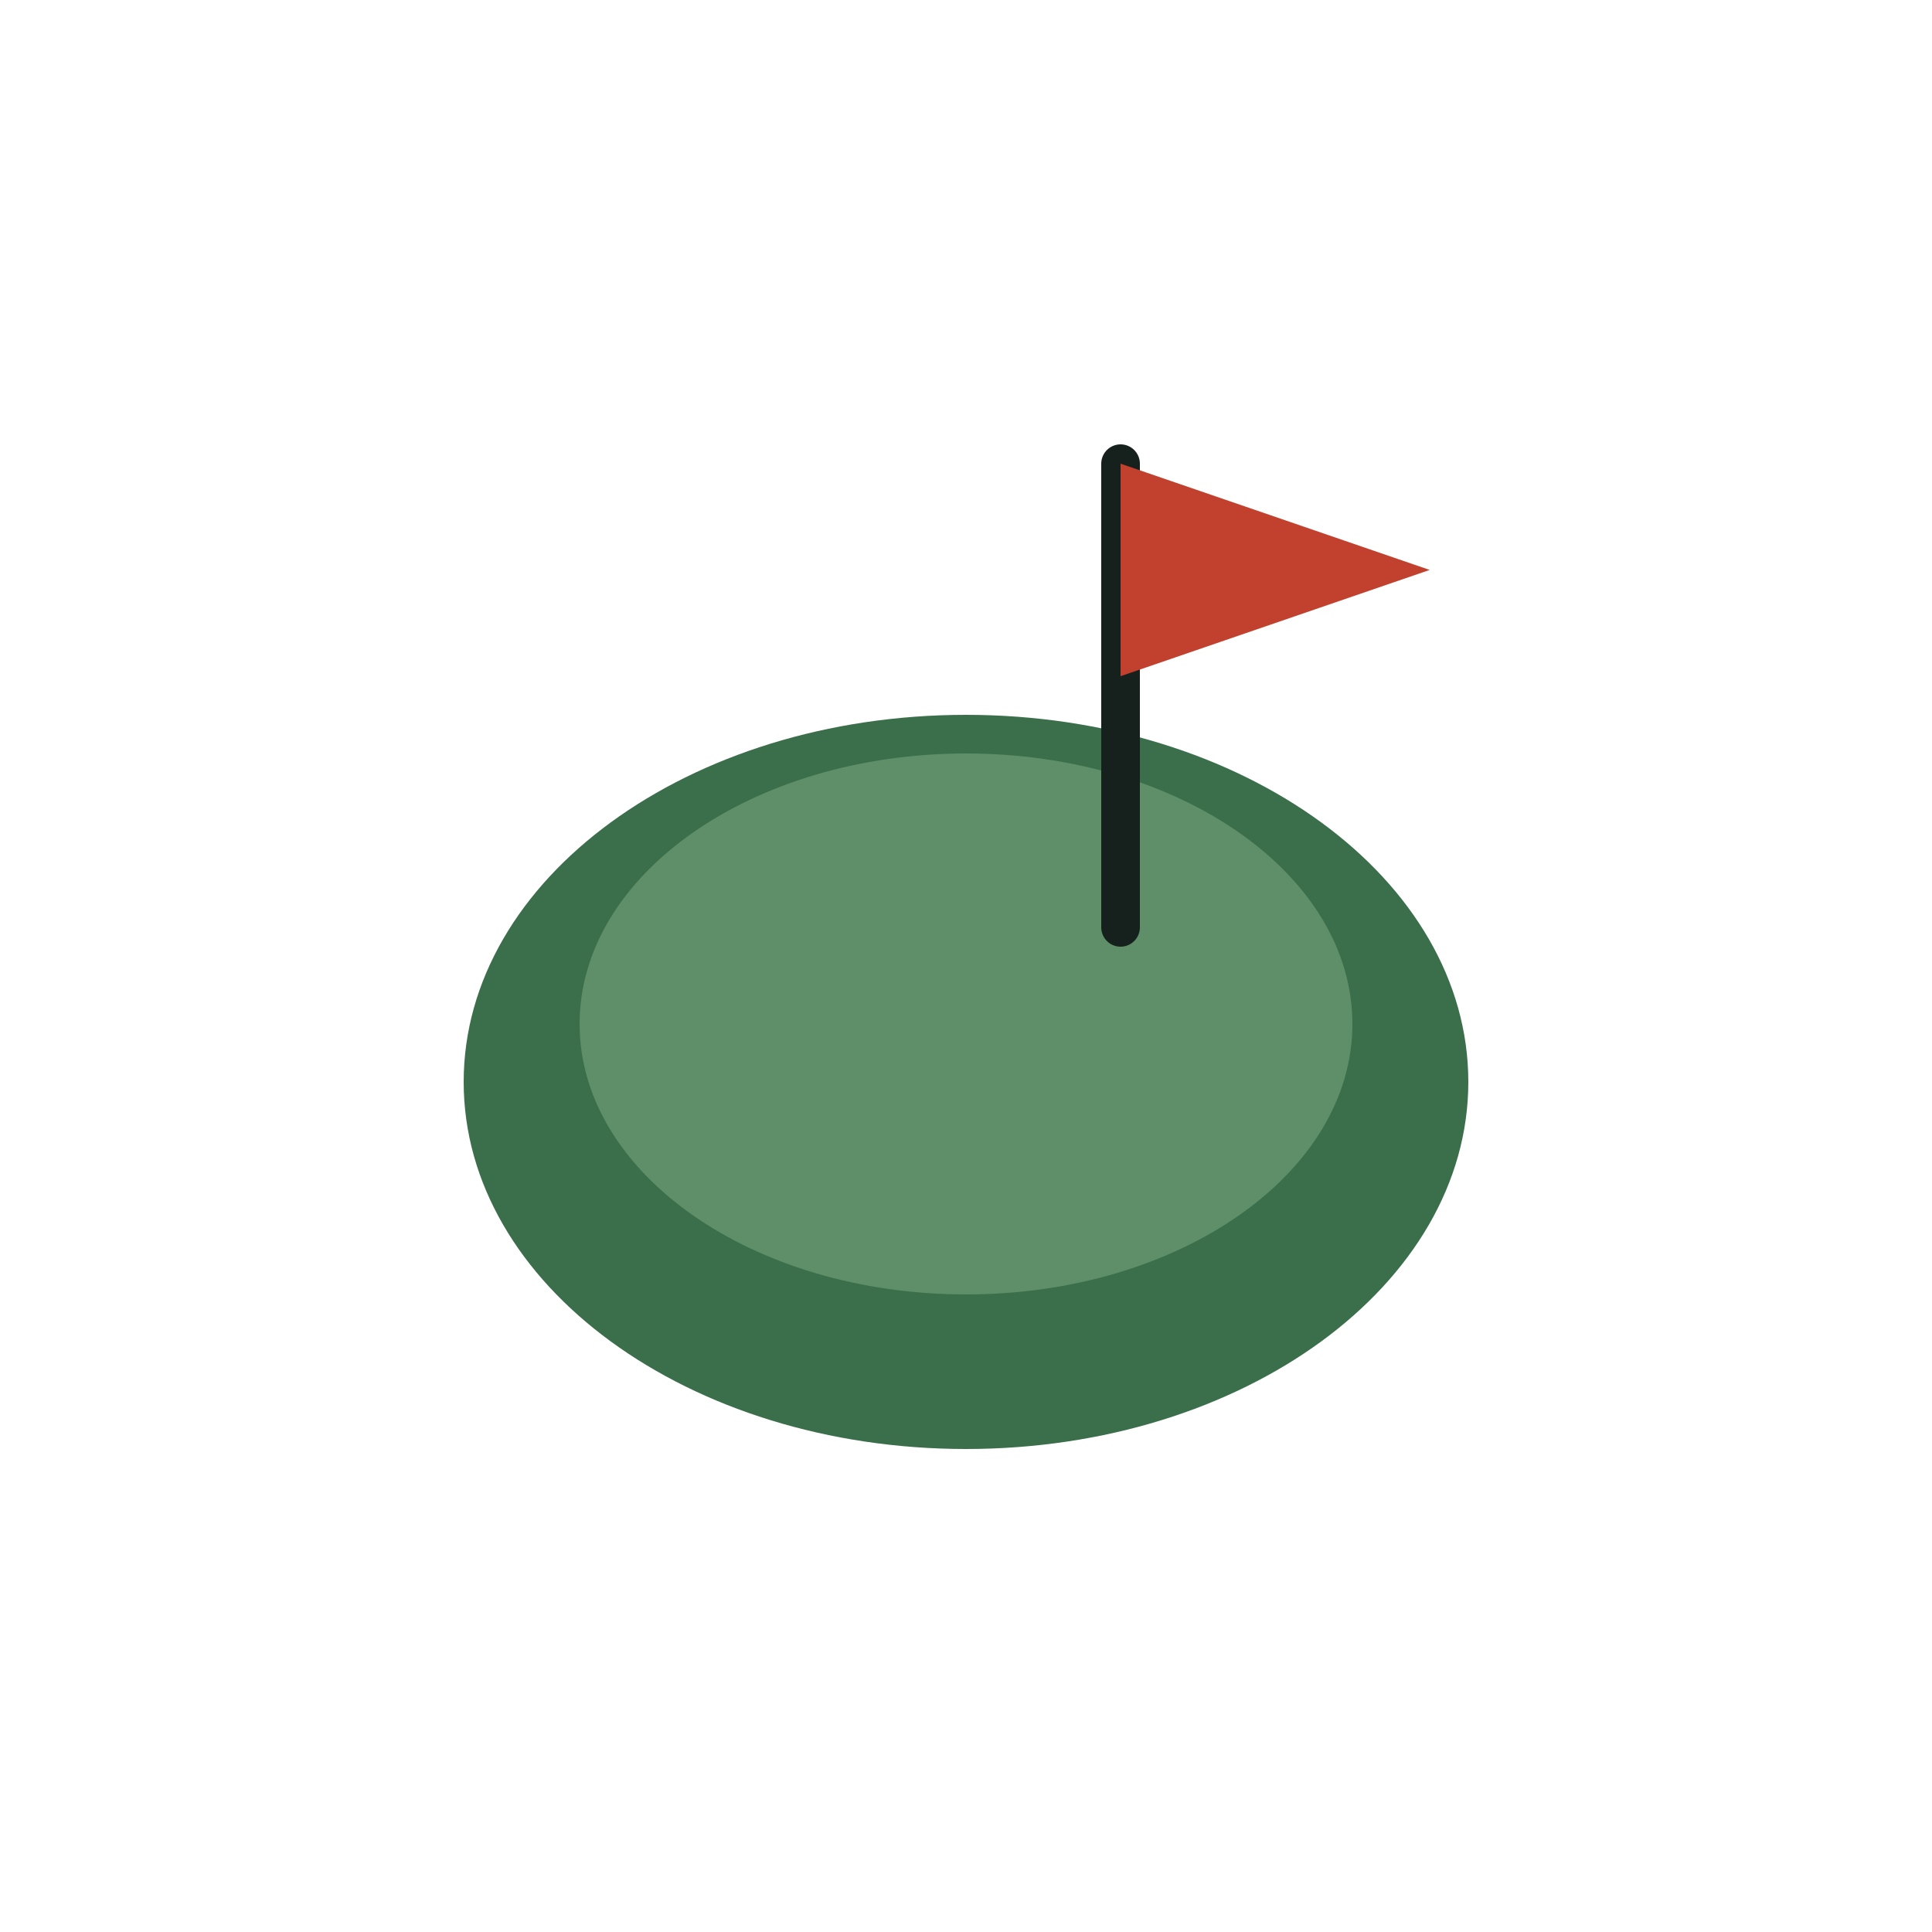
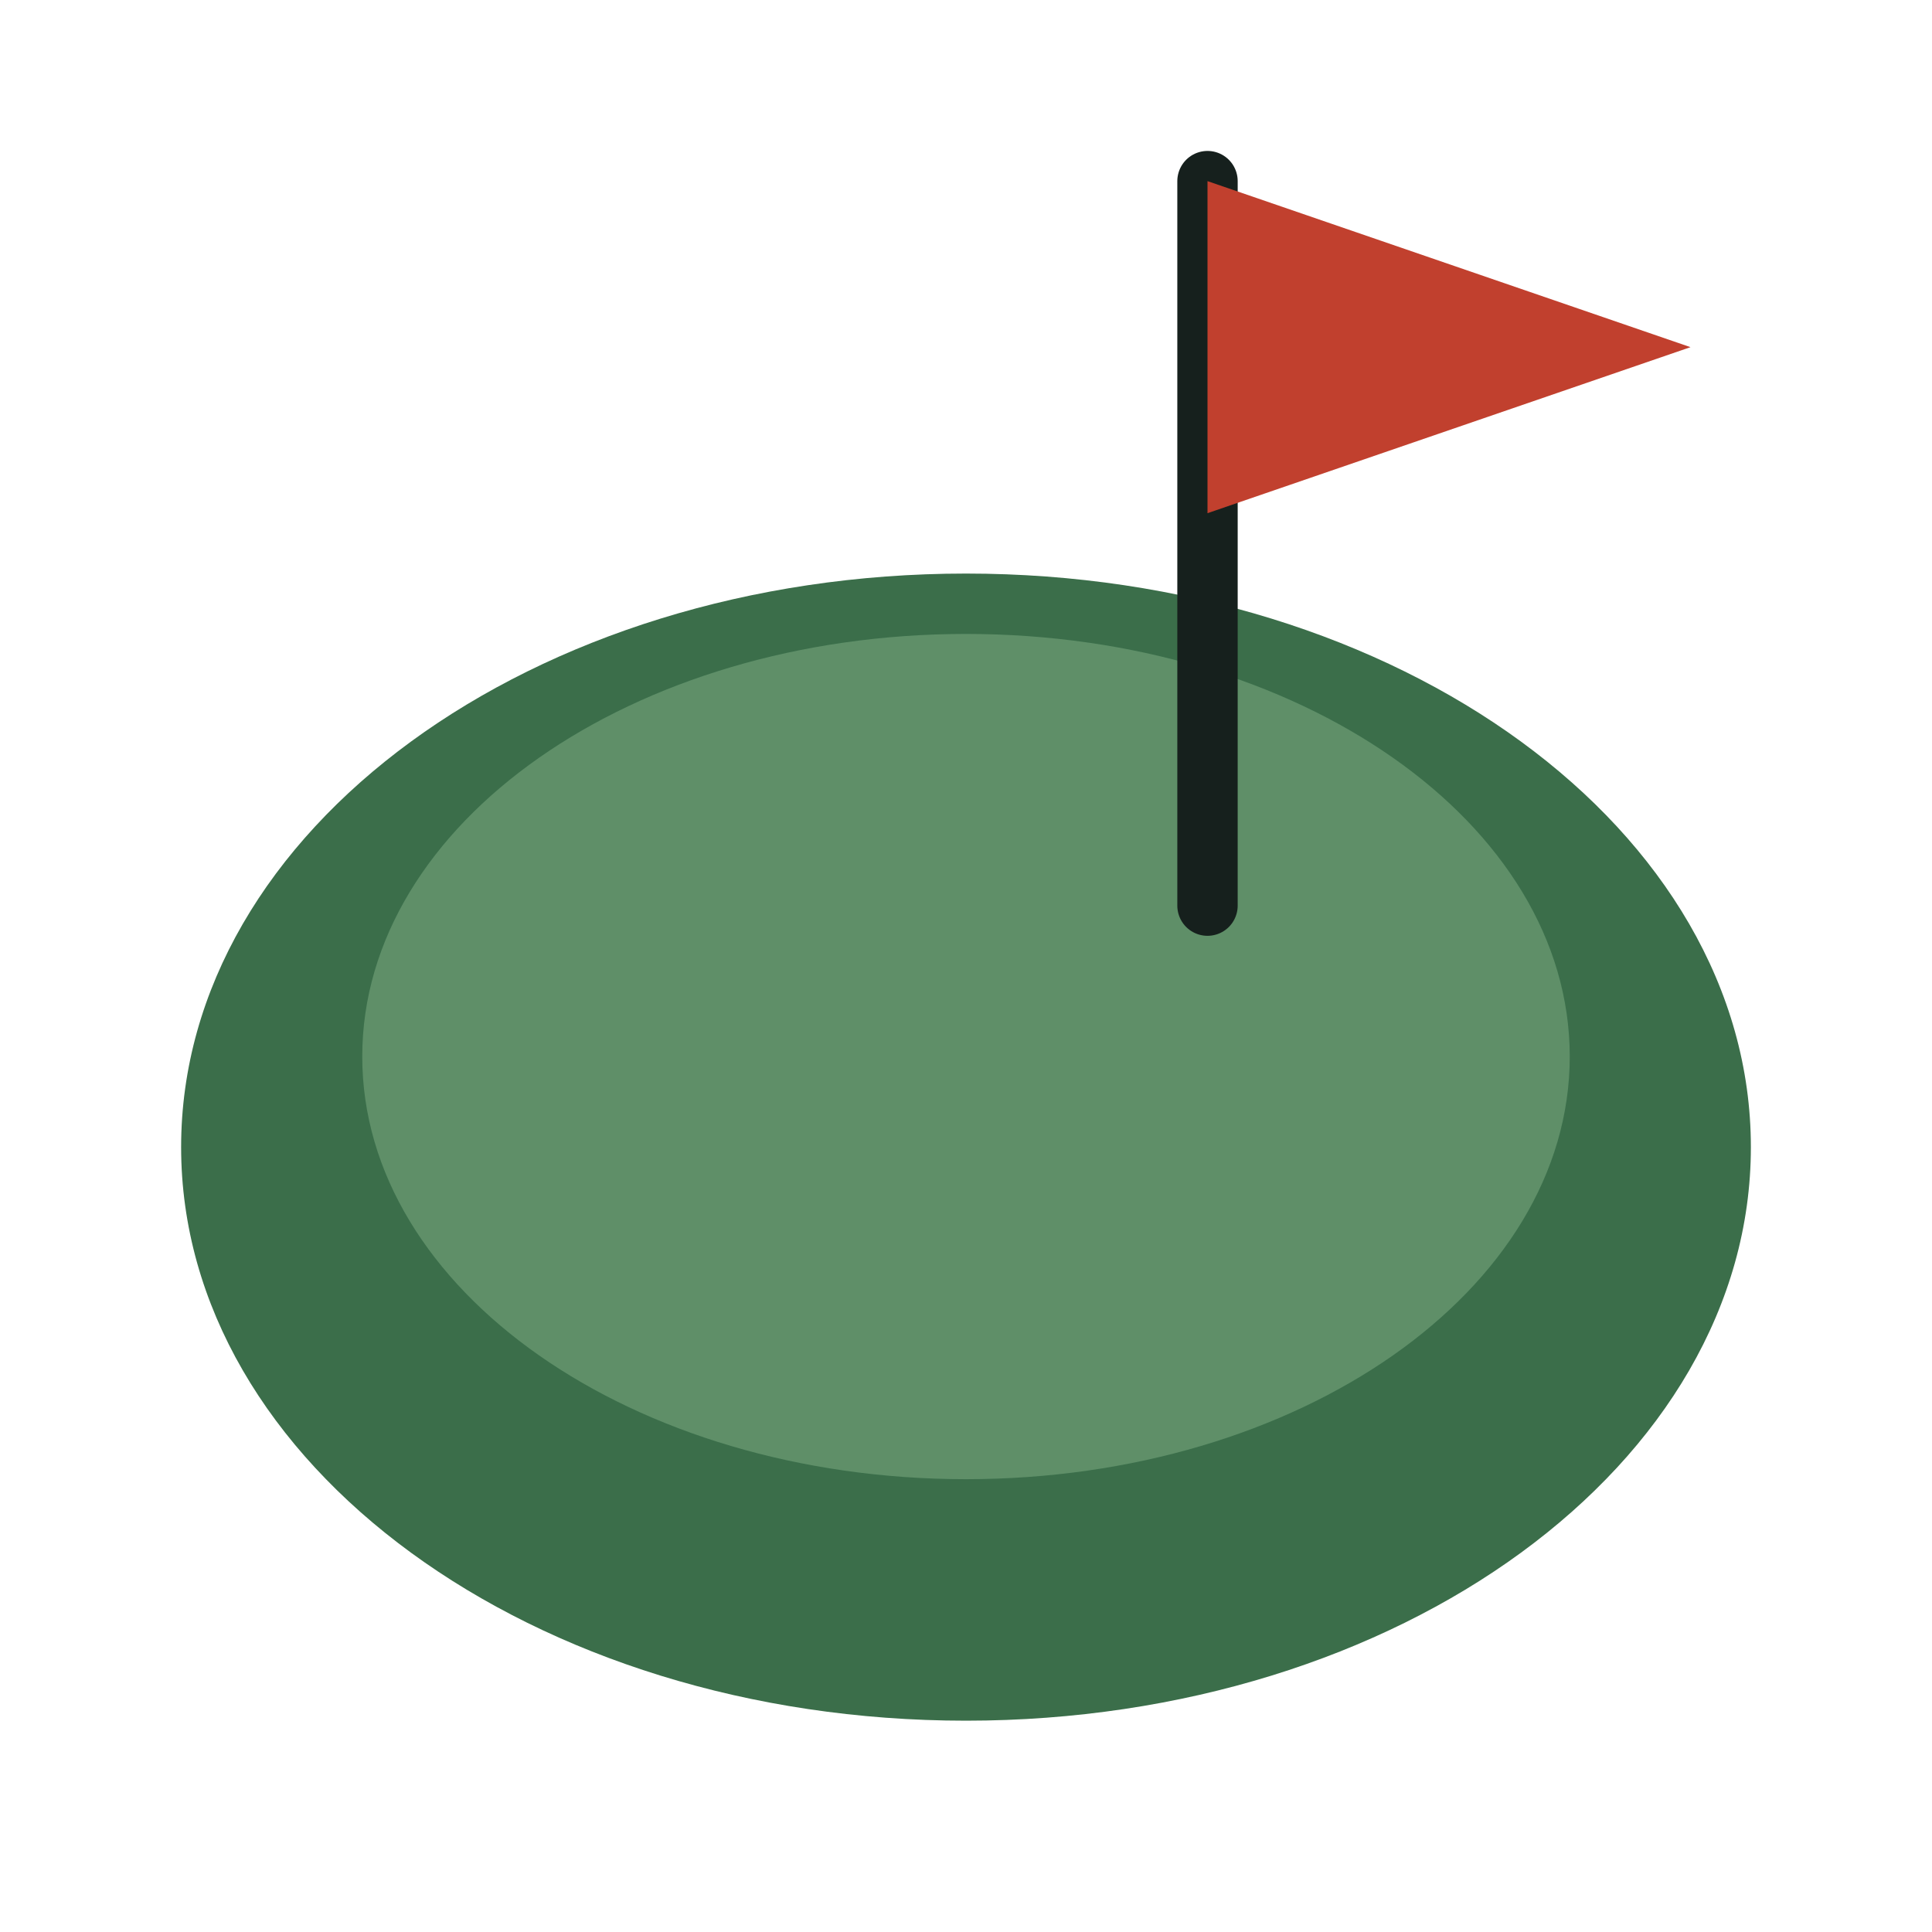
- <svg xmlns="http://www.w3.org/2000/svg" viewBox="0 0 100 100">
+ <svg xmlns="http://www.w3.org/2000/svg" viewBox="18 18 64 64">
  <ellipse cx="50" cy="56" rx="26" ry="19" fill="#3B6E4A" />
  <ellipse cx="50" cy="53" rx="20" ry="14" fill="#7BAA82" opacity="0.55" />
  <line x1="58" y1="48" x2="58" y2="24" stroke="#16201D" stroke-width="2" stroke-linecap="round" />
  <path d="M58,24 L74,29.5 L58,35 Z" fill="#C1402E" />
</svg>
